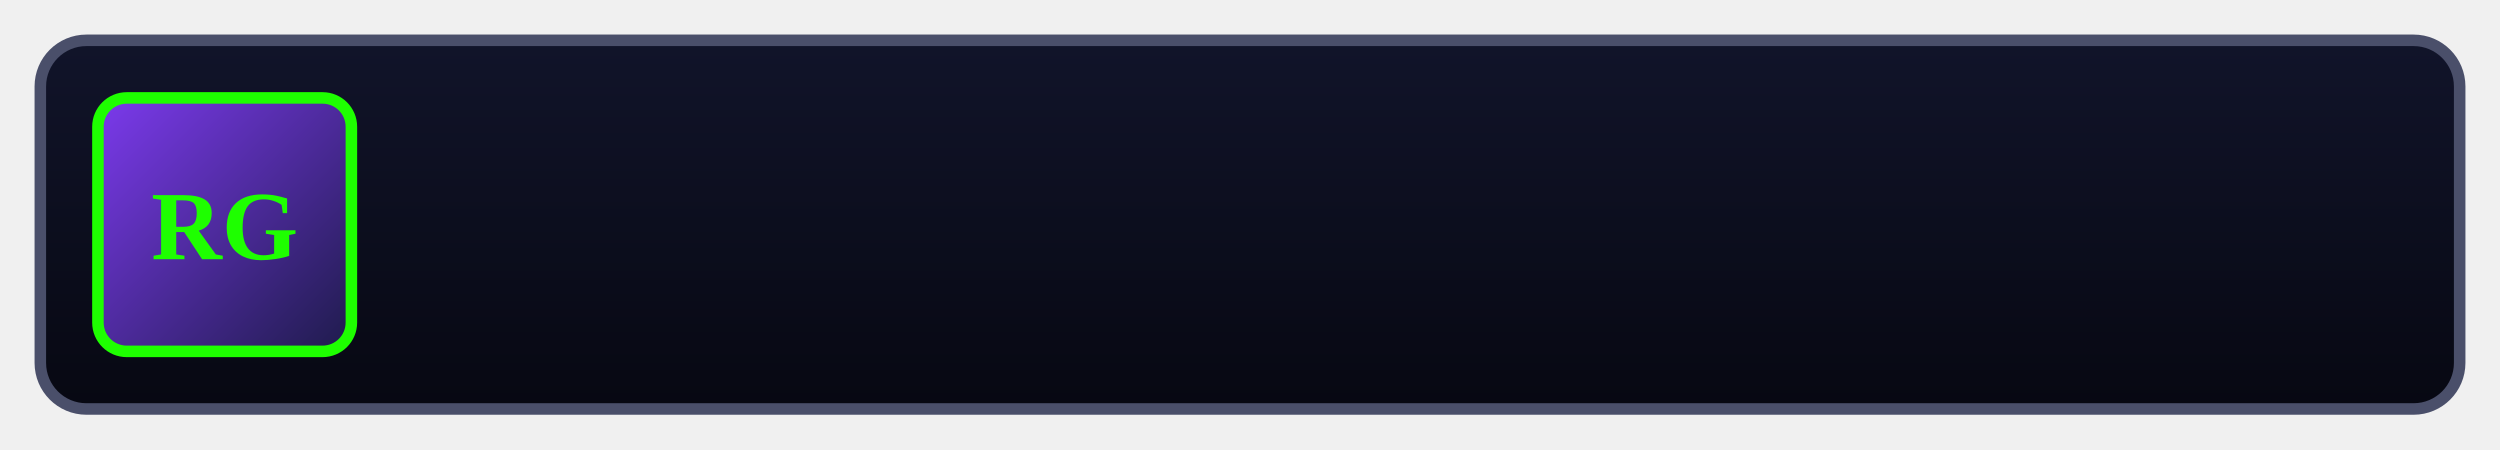
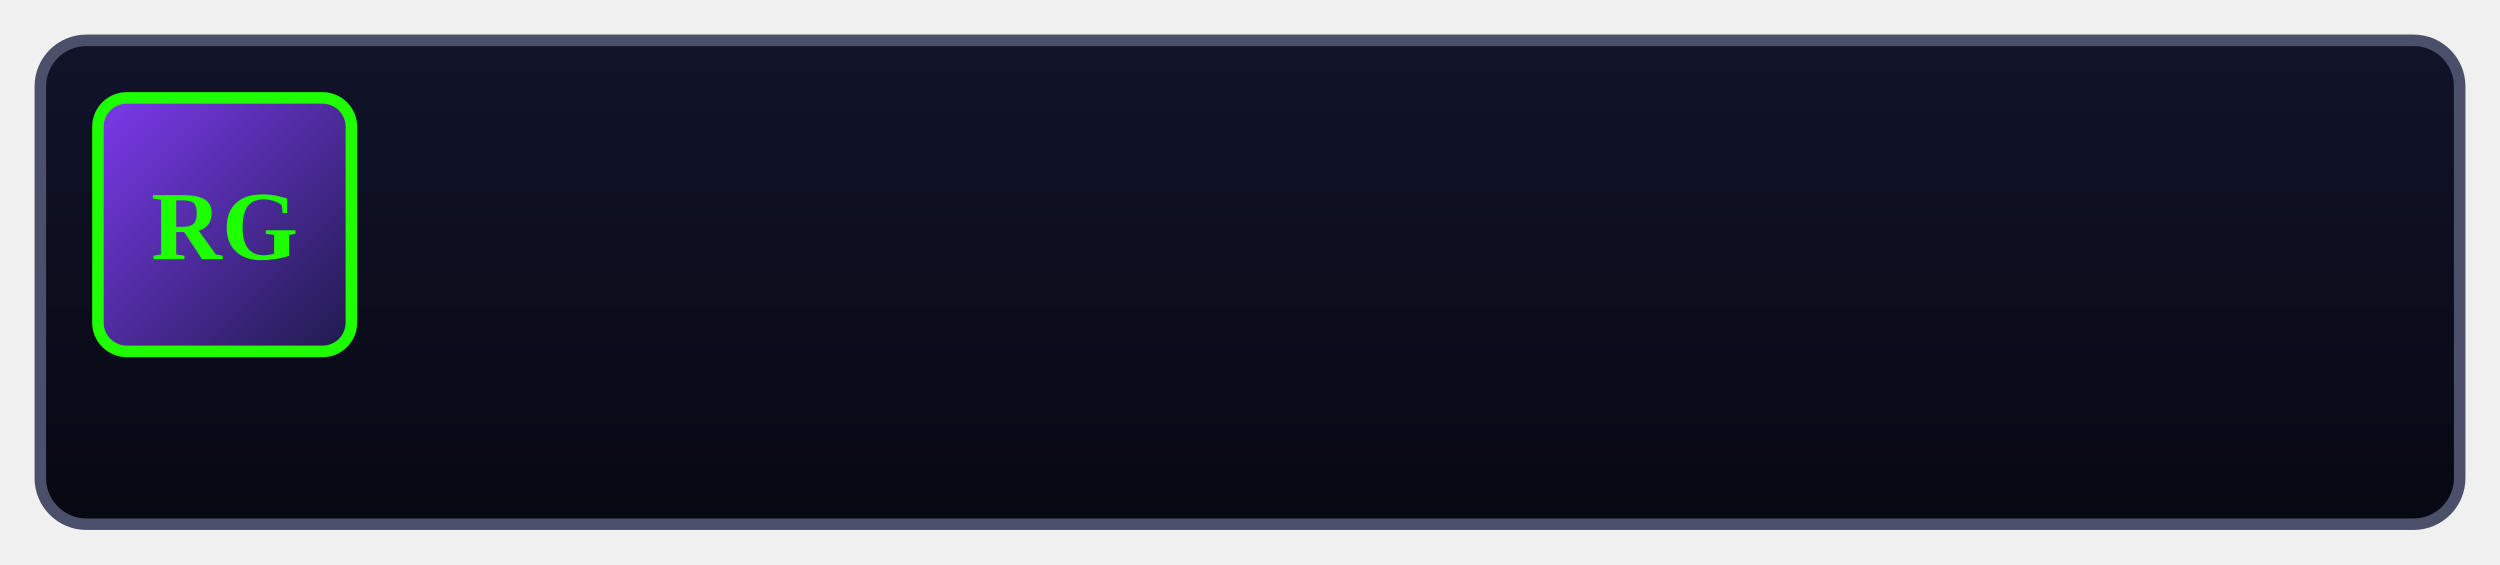
- <svg xmlns="http://www.w3.org/2000/svg" width="434" height="78" viewBox="0 0 434 78" role="img" aria-label="Rotation Guide: La rotación de tu clase, 27 especializaciones">
+ <svg xmlns="http://www.w3.org/2000/svg" width="434" height="98" viewBox="0 0 434 98" role="img" aria-label="Rotation Guide: La rotación de tu clase, 27 especializaciones Descargas: 24">
  <defs>
    <linearGradient id="tip" x1="0" y1="0" x2="0" y2="1">
      <stop offset="0" stop-color="#11142a" />
      <stop offset="1" stop-color="#070812" />
    </linearGradient>
    <linearGradient id="gold" x1="0" y1="0" x2="1" y2="0">
      <stop offset="0" stop-color="#ffd100" stop-opacity="0" />
      <stop offset=".5" stop-color="#fff3b0" />
      <stop offset="1" stop-color="#ffd100" stop-opacity="0" />
    </linearGradient>
    <linearGradient id="goldtext" x1="0" y1="0" x2="0" y2="1">
      <stop offset="0" stop-color="#fff3b0" />
      <stop offset=".55" stop-color="#ffd100" />
      <stop offset="1" stop-color="#c8860a" />
    </linearGradient>
    <linearGradient id="gem" x1="0" y1="0" x2="1" y2="1">
      <stop offset="0" stop-color="#7c3aed" />
      <stop offset="1" stop-color="#1e1b4b" />
    </linearGradient>
  </defs>
  <style>
    text { font-family: Verdana, 'DejaVu Sans', Arial, sans-serif; font-size: 14px; fill: #fff; }
    .t { font-family: Georgia, 'Times New Roman', serif; font-weight: bold; }
    .l { opacity: 0; animation: in .45s ease-out forwards; }
    .glint { animation: run 7s linear infinite; }
    @keyframes in { from { opacity: 0; transform: translateX(-6px); } to { opacity: 1; transform: none; } }
    @keyframes run { from { stroke-dashoffset: 0; } to { stroke-dashoffset: -1000; } }
    @keyframes blink { 50% { opacity: 0; } }
    @media (prefers-reduced-motion: reduce) { .l, .glint, .fx { animation: none !important; opacity: 1 !important; } }</style>
-   <rect x="7" y="7" width="420" height="64" rx="8" fill="url(#tip)" stroke="#4a4f6a" stroke-width="2" />
+   <rect x="7" y="7" width="420" height="84" rx="8" fill="url(#tip)" stroke="#4a4f6a" stroke-width="2" />
  <rect x="17" y="17" width="44" height="44" rx="5" fill="url(#gem)" stroke="#1eff00" stroke-width="2" />
  <text class="t" x="39" y="45" text-anchor="middle" style="font-size:17px; fill:#1eff00">RG</text>
-   <text class="l t" x="74" y="35" style="animation-delay:0.1s; font-size:16px; fill:#1eff00">Rotation Guide</text>
-   <text class="l" x="413" y="35" text-anchor="end" style="font-size:12px; fill:#ffd100; animation-delay:.1s">24</text>
-   <text class="l " x="74" y="56" style="animation-delay:0.2s; fill:#c9c9c9; font-size:12.5px">La rotación de tu clase, 27 especializaciones</text>
+   <text class="l t" x="74" y="33" style="animation-delay:0.1s; font-size:16px; fill:#1eff00">Rotation Guide</text>
+   <text class="l" x="413" y="33" text-anchor="end" style="font-size:12px; fill:#9d9d9d; animation-delay:.1s">v1.01</text>
+   <text class="l " x="74" y="54" style="animation-delay:0.2s; fill:#c9c9c9; font-size:12.5px">La rotación de tu clase, 27 especializaciones</text>
+   <text class="l " x="74" y="76" style="animation-delay:0.3s; fill:#9d9d9d; font-size:12.5px">Descargas: <tspan style="fill:#ffd100">24</tspan>
+   </text>
</svg>
